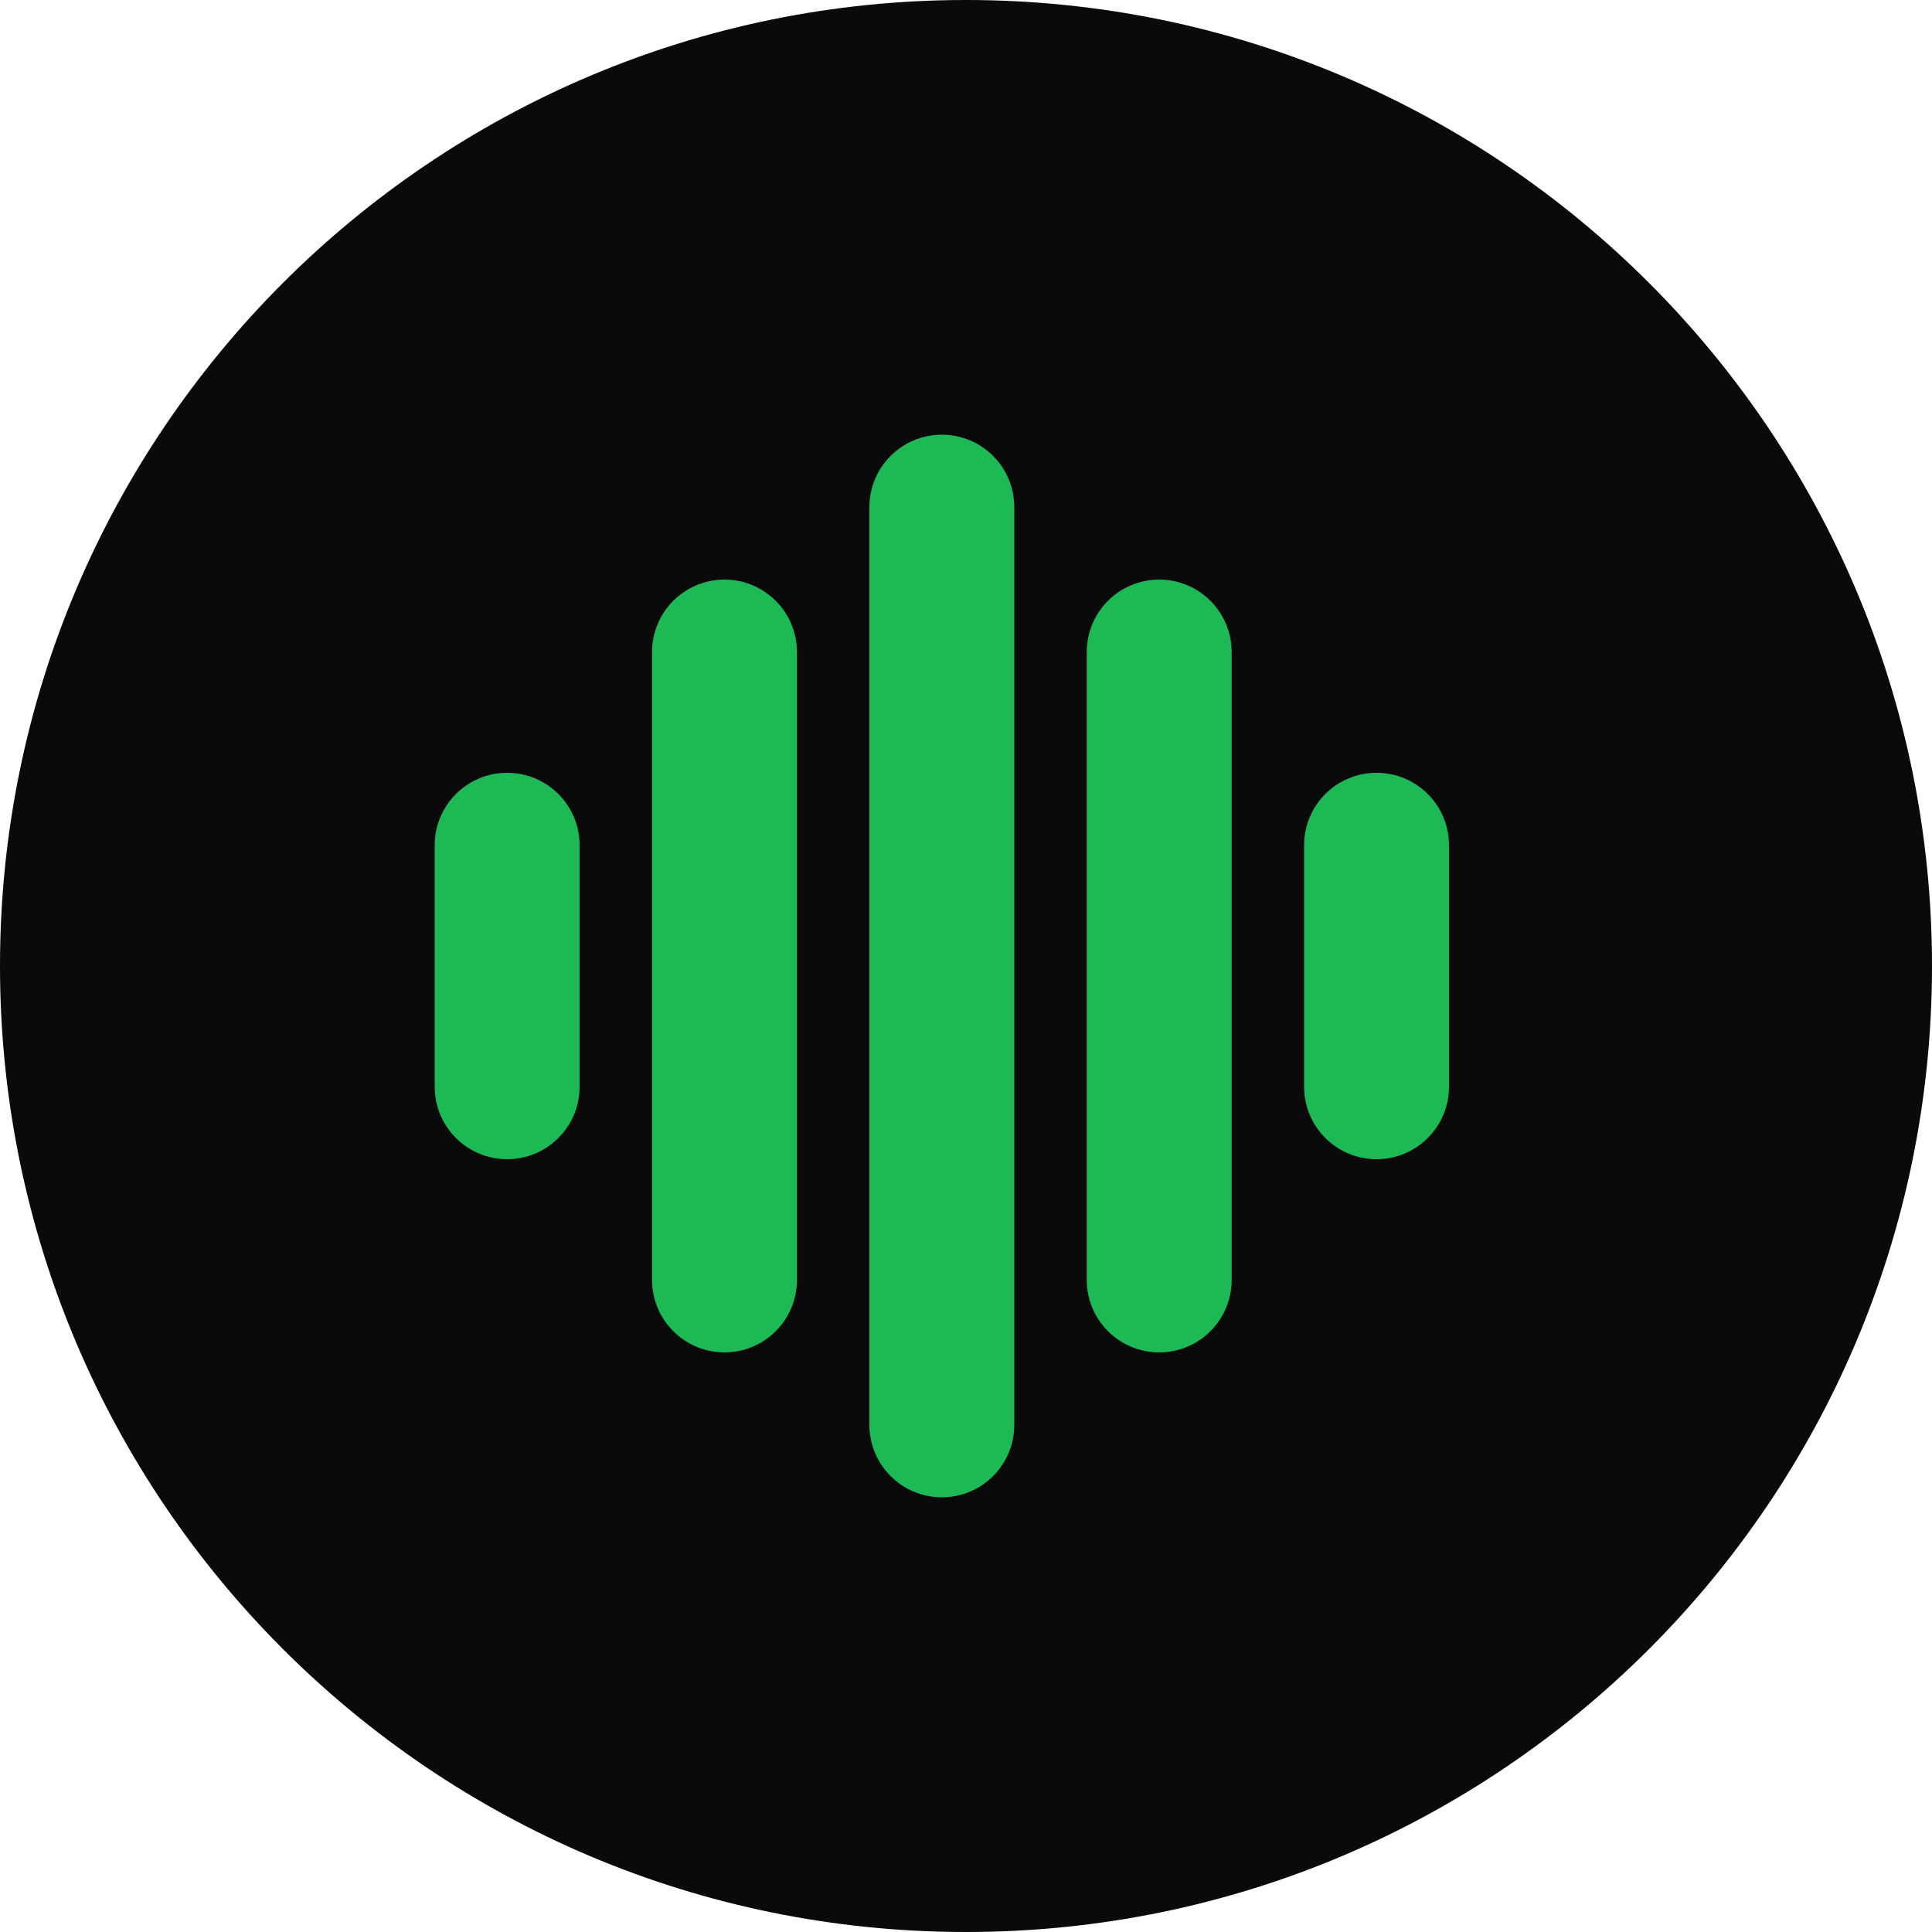
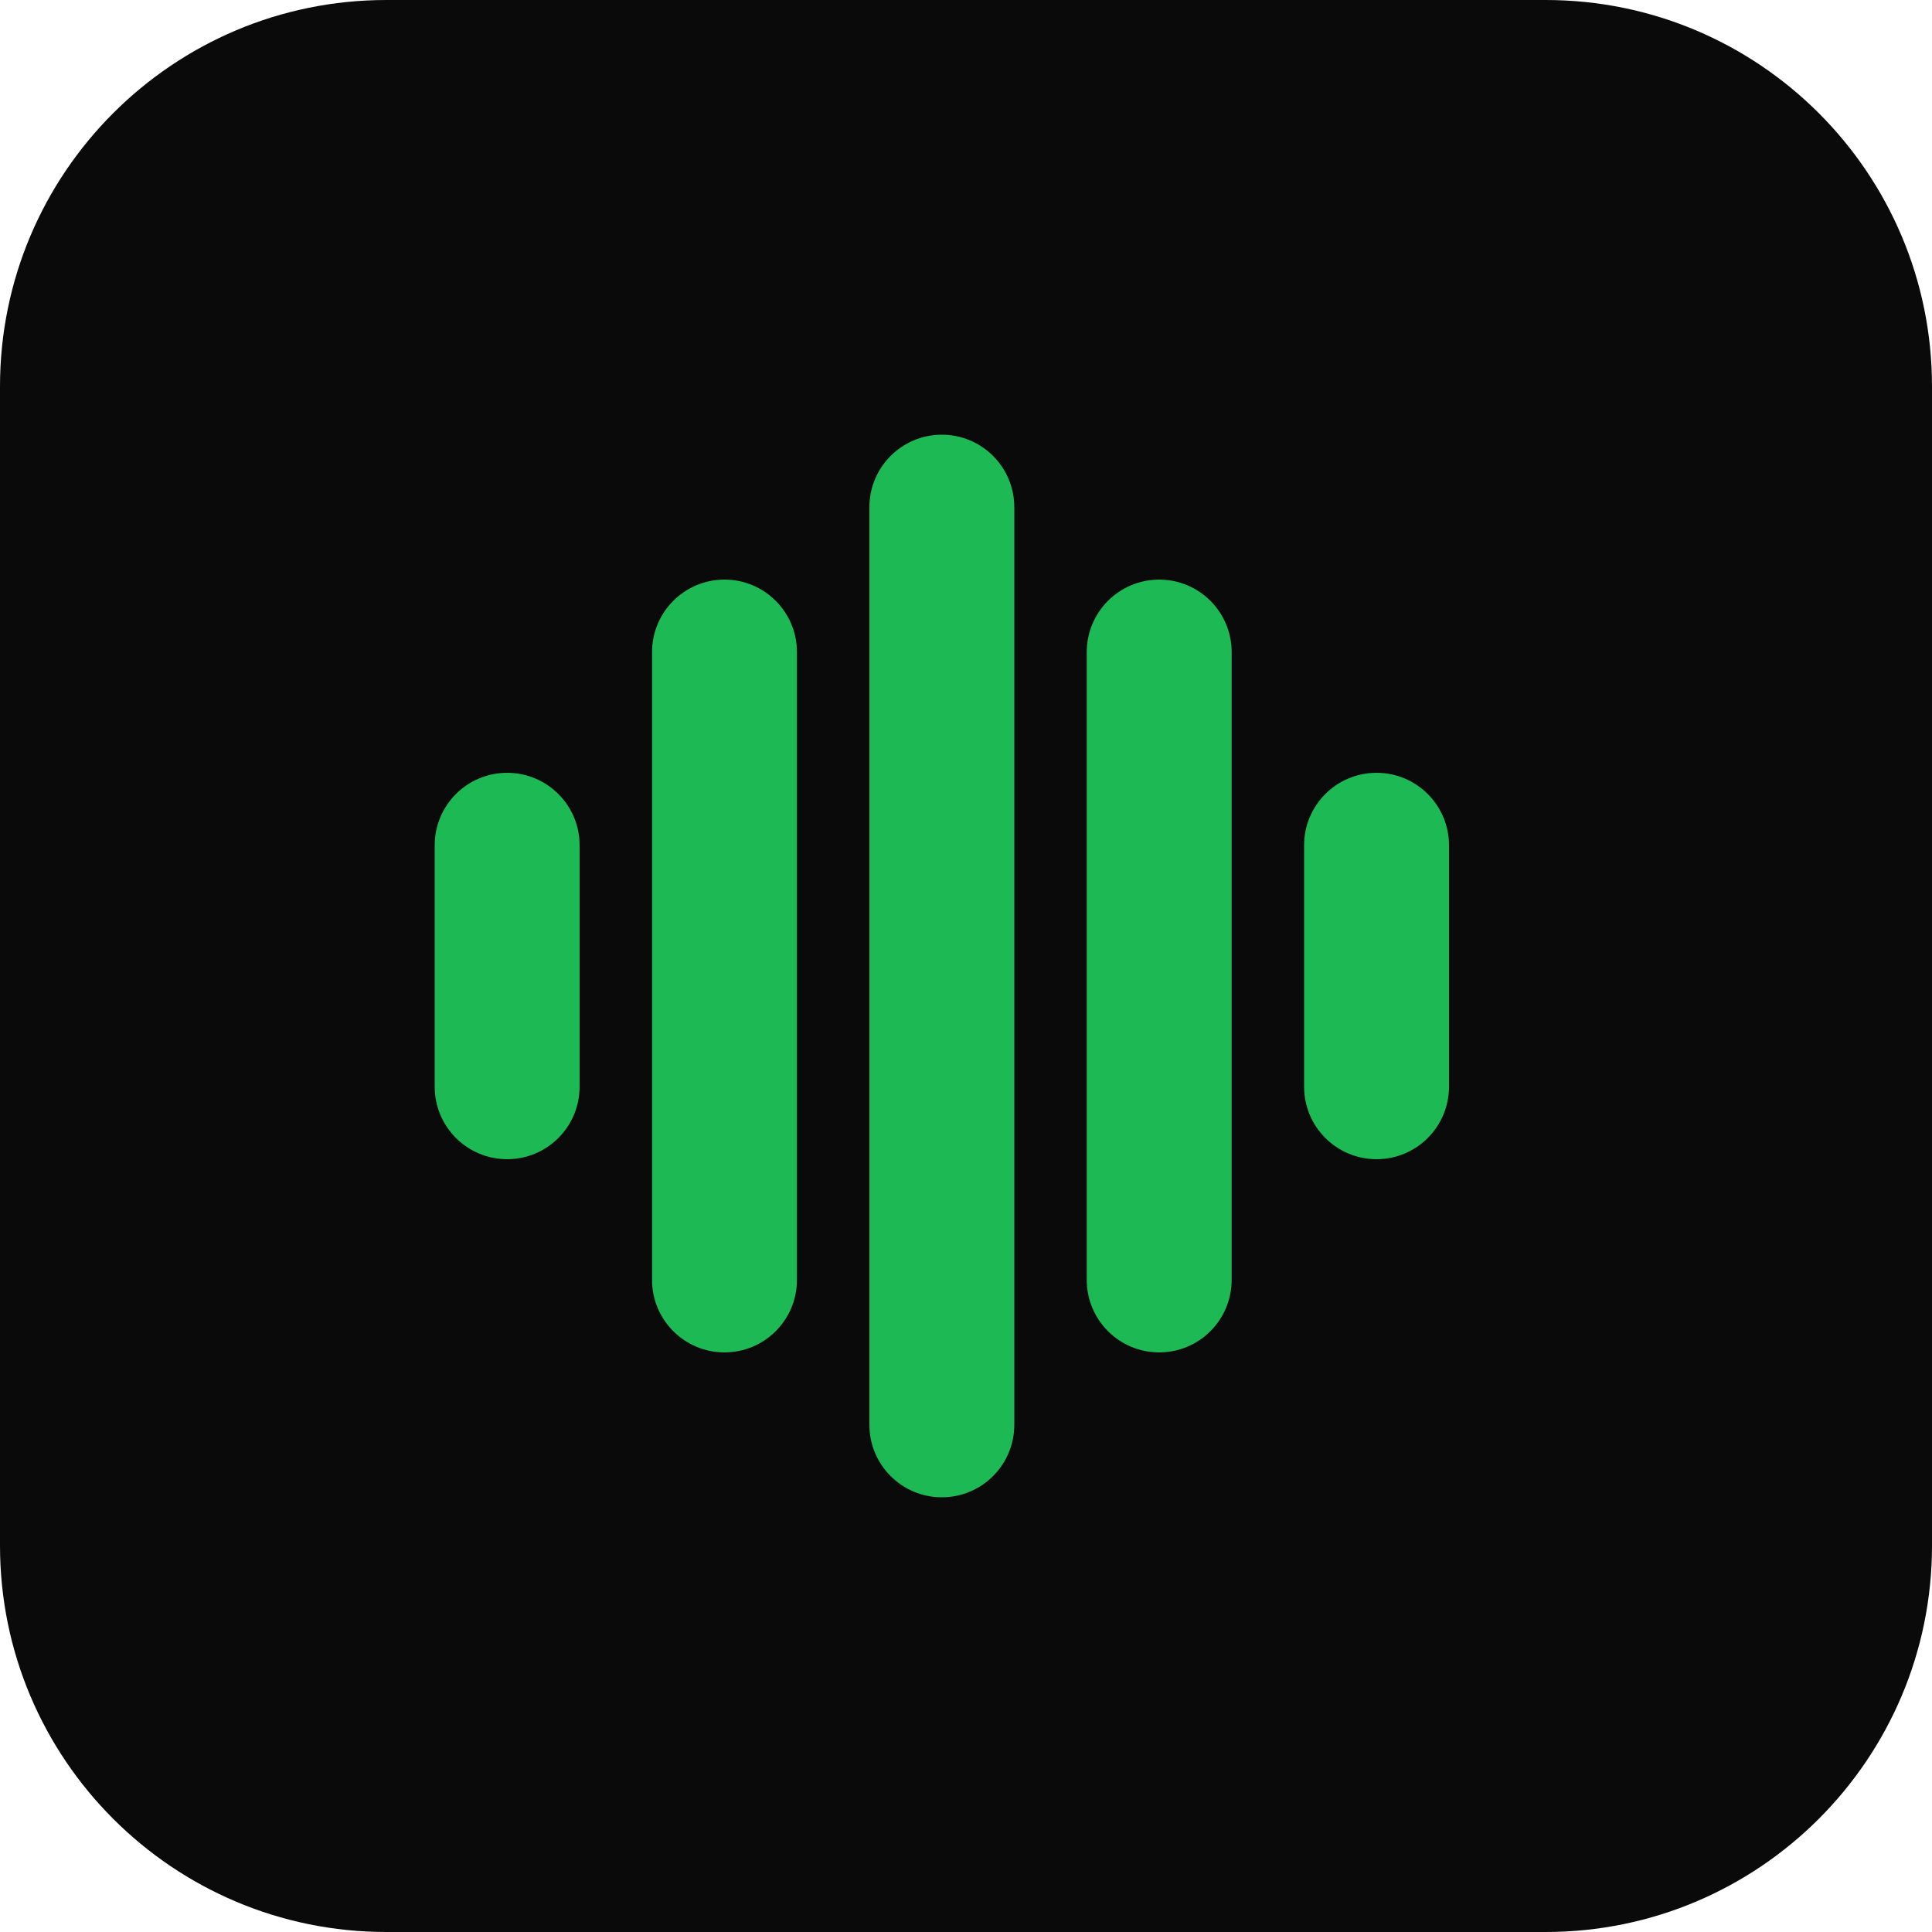
<svg xmlns="http://www.w3.org/2000/svg" viewBox="0 0 80 80" width="80" height="80">
-   <circle cx="40" cy="40" r="40" fill="#0a0a0a" />
+   <rect x="0" y="0" width="80" height="80" rx="16" fill="#0a0a0a" />
  <rect x="18" y="32" width="6" height="16" rx="3" fill="#1db954" />
  <rect x="27" y="24" width="6" height="32" rx="3" fill="#1db954" />
  <rect x="36" y="18" width="6" height="44" rx="3" fill="#1db954" />
  <rect x="45" y="24" width="6" height="32" rx="3" fill="#1db954" />
  <rect x="54" y="32" width="6" height="16" rx="3" fill="#1db954" />
</svg>
